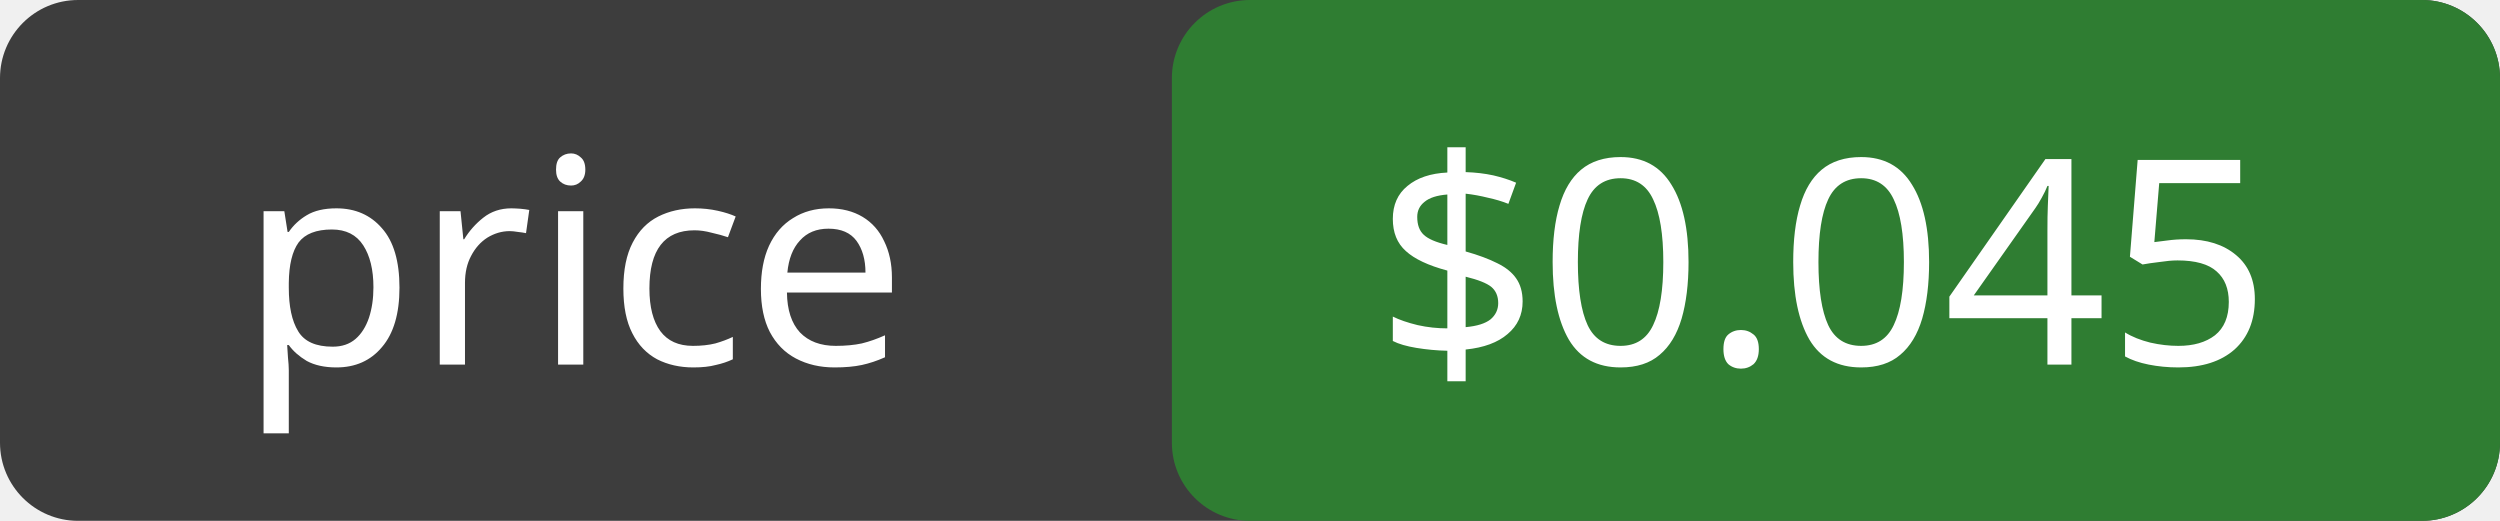
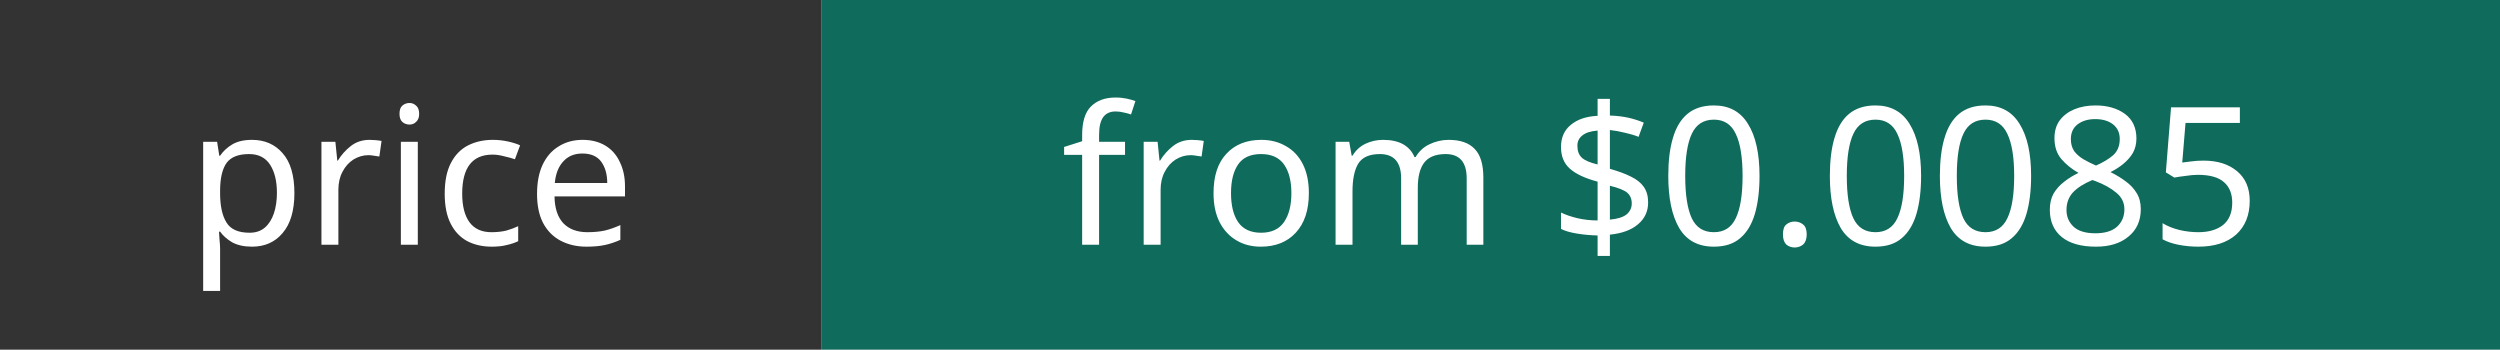
- <svg xmlns="http://www.w3.org/2000/svg" width="96" height="20" role="img" aria-label="price: $0.045">
-   <rect width="96" height="20" rx="3" fill="#3d3d3d" />
-   <rect x="45" width="51" height="20" rx="3" fill="#2f7d32" />
-   <g fill="#fff" text-anchor="middle" font-family="Verdana,Geneva,sans-serif" font-size="11">
-     <text x="22" y="14">price</text>
-     <text x="70" y="14">$0.045</text>
+ <svg xmlns="http://www.w3.org/2000/svg" width="143" height="20">
+   <rect width="47" height="20" fill="#333" />
+   <rect x="47" width="96" height="20" fill="#0f6b5c" />
+   <g fill="#fff" font-family="Verdana,sans-serif" font-size="11">
+     <text x="23.5" y="14" text-anchor="middle">price</text>
+     <text x="95.0" y="14" text-anchor="middle">from $0.0085</text>
  </g>
</svg>
